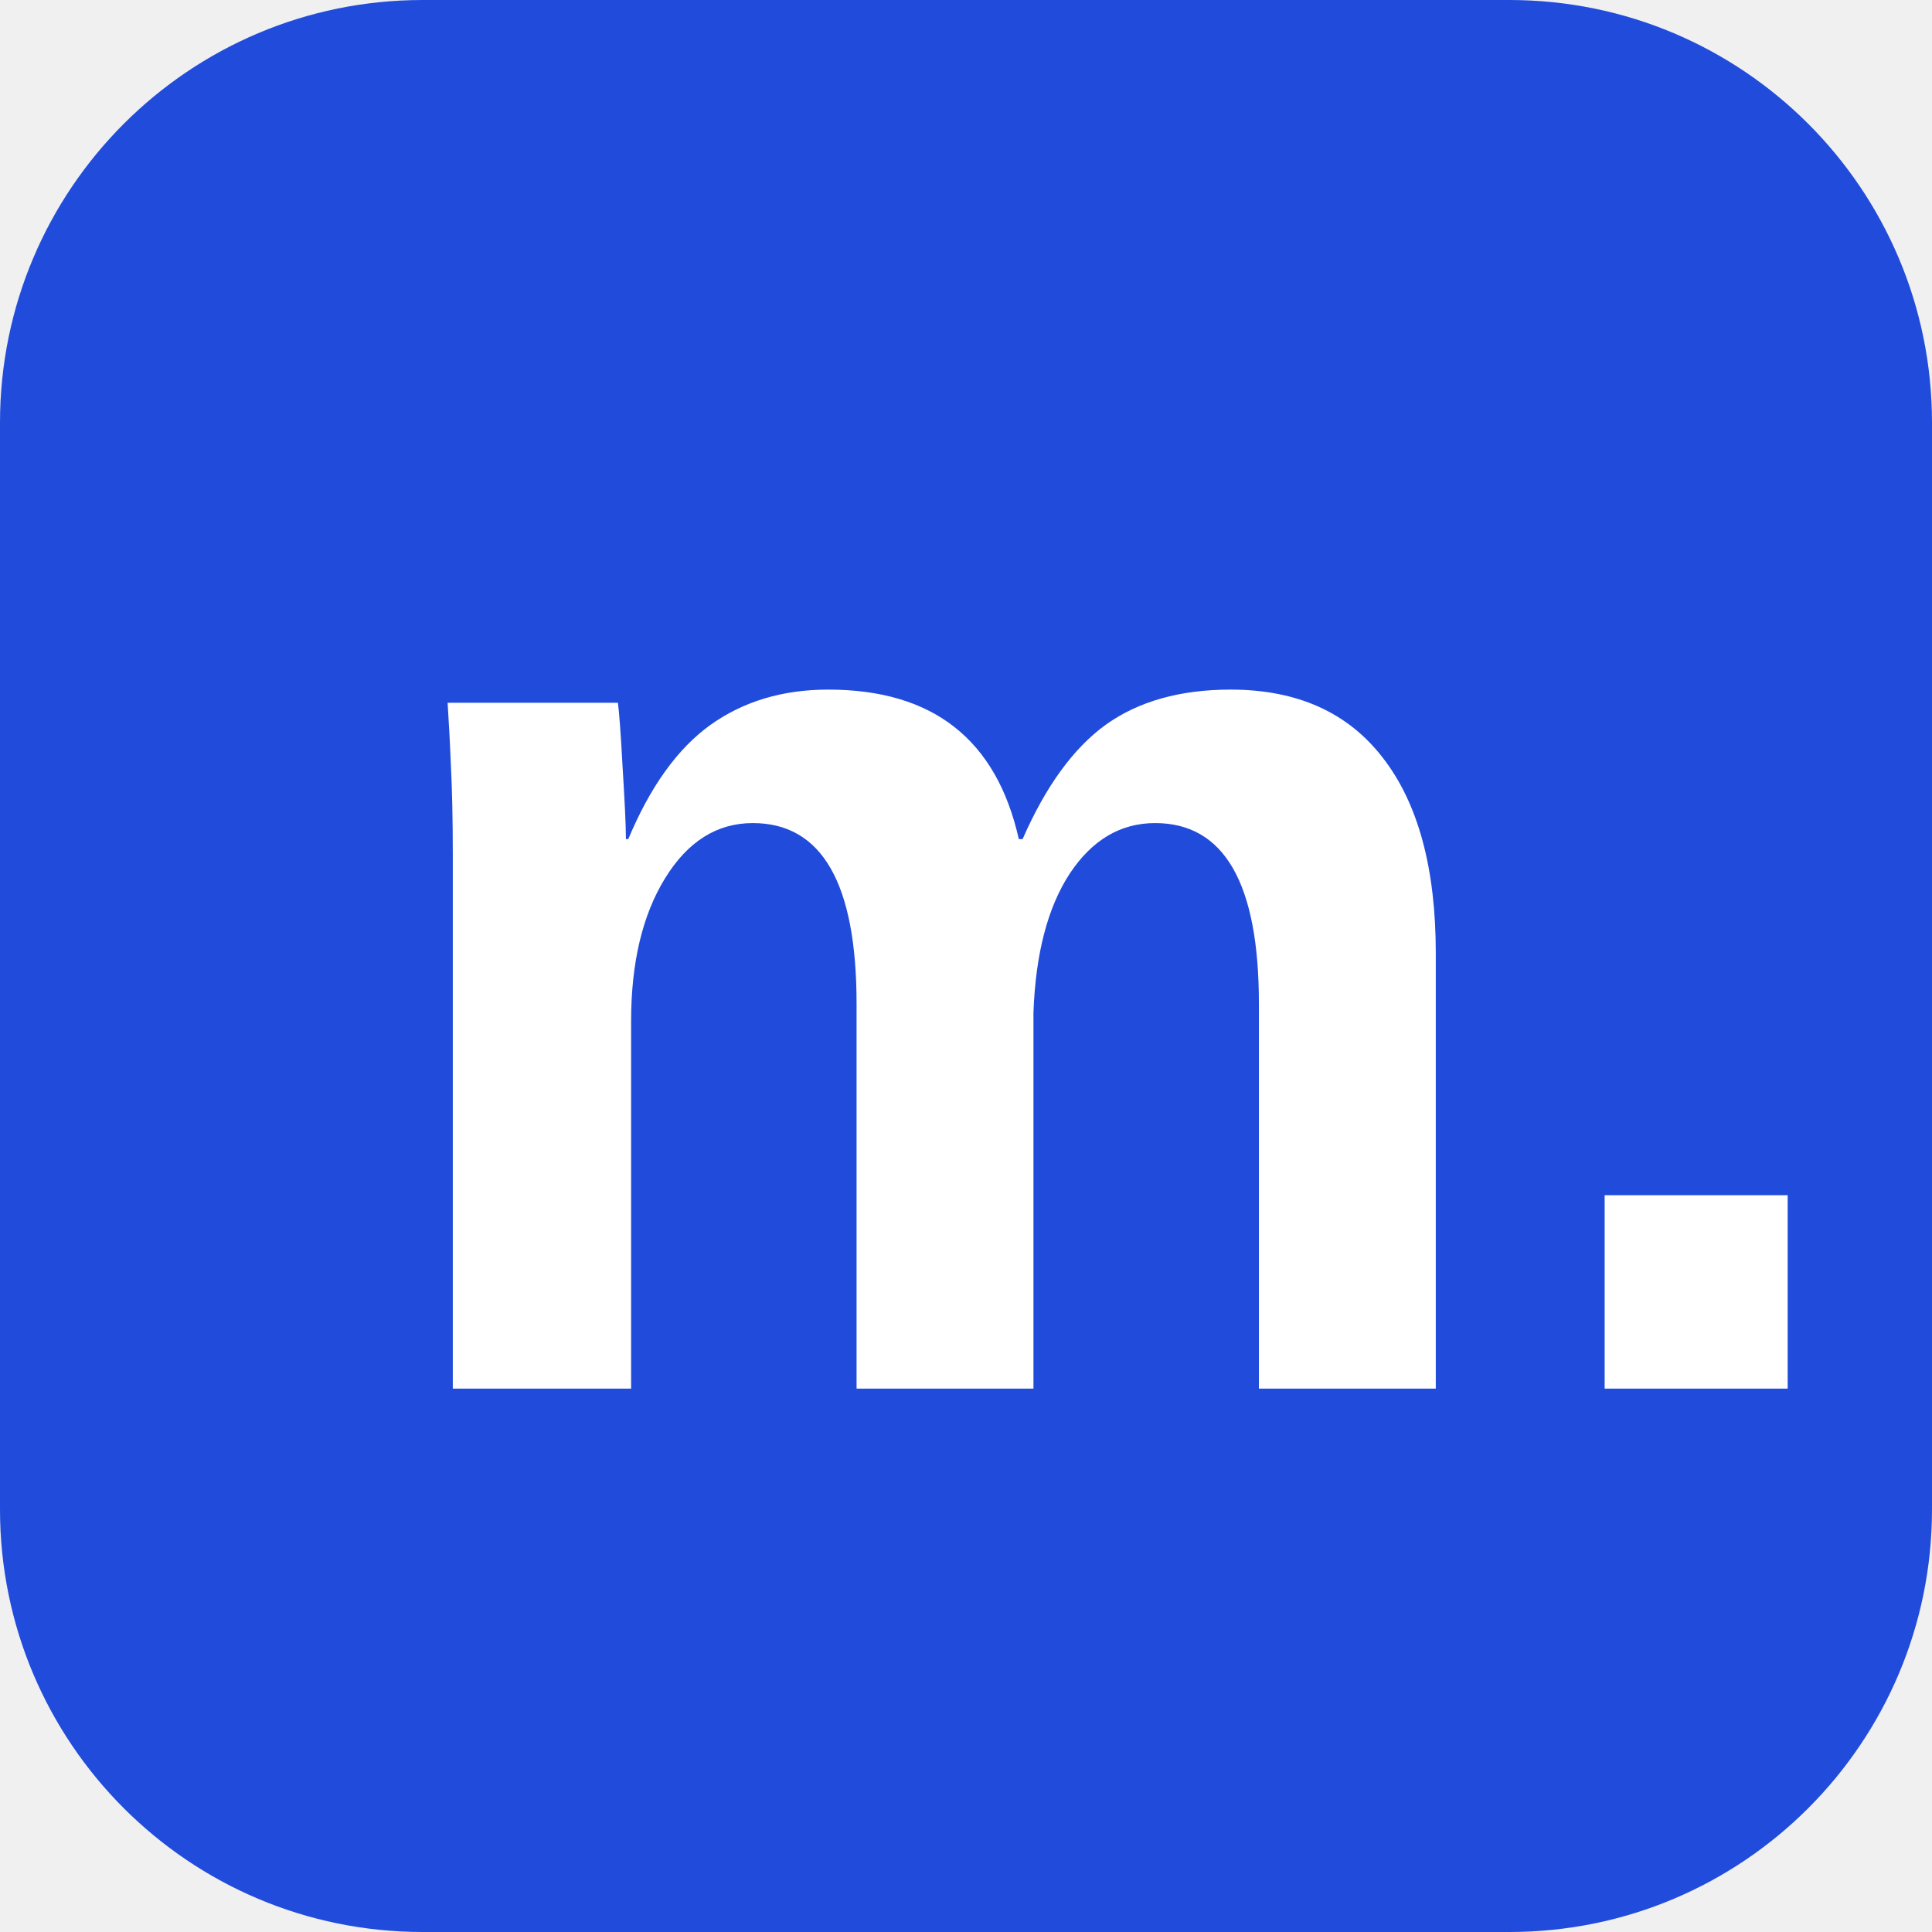
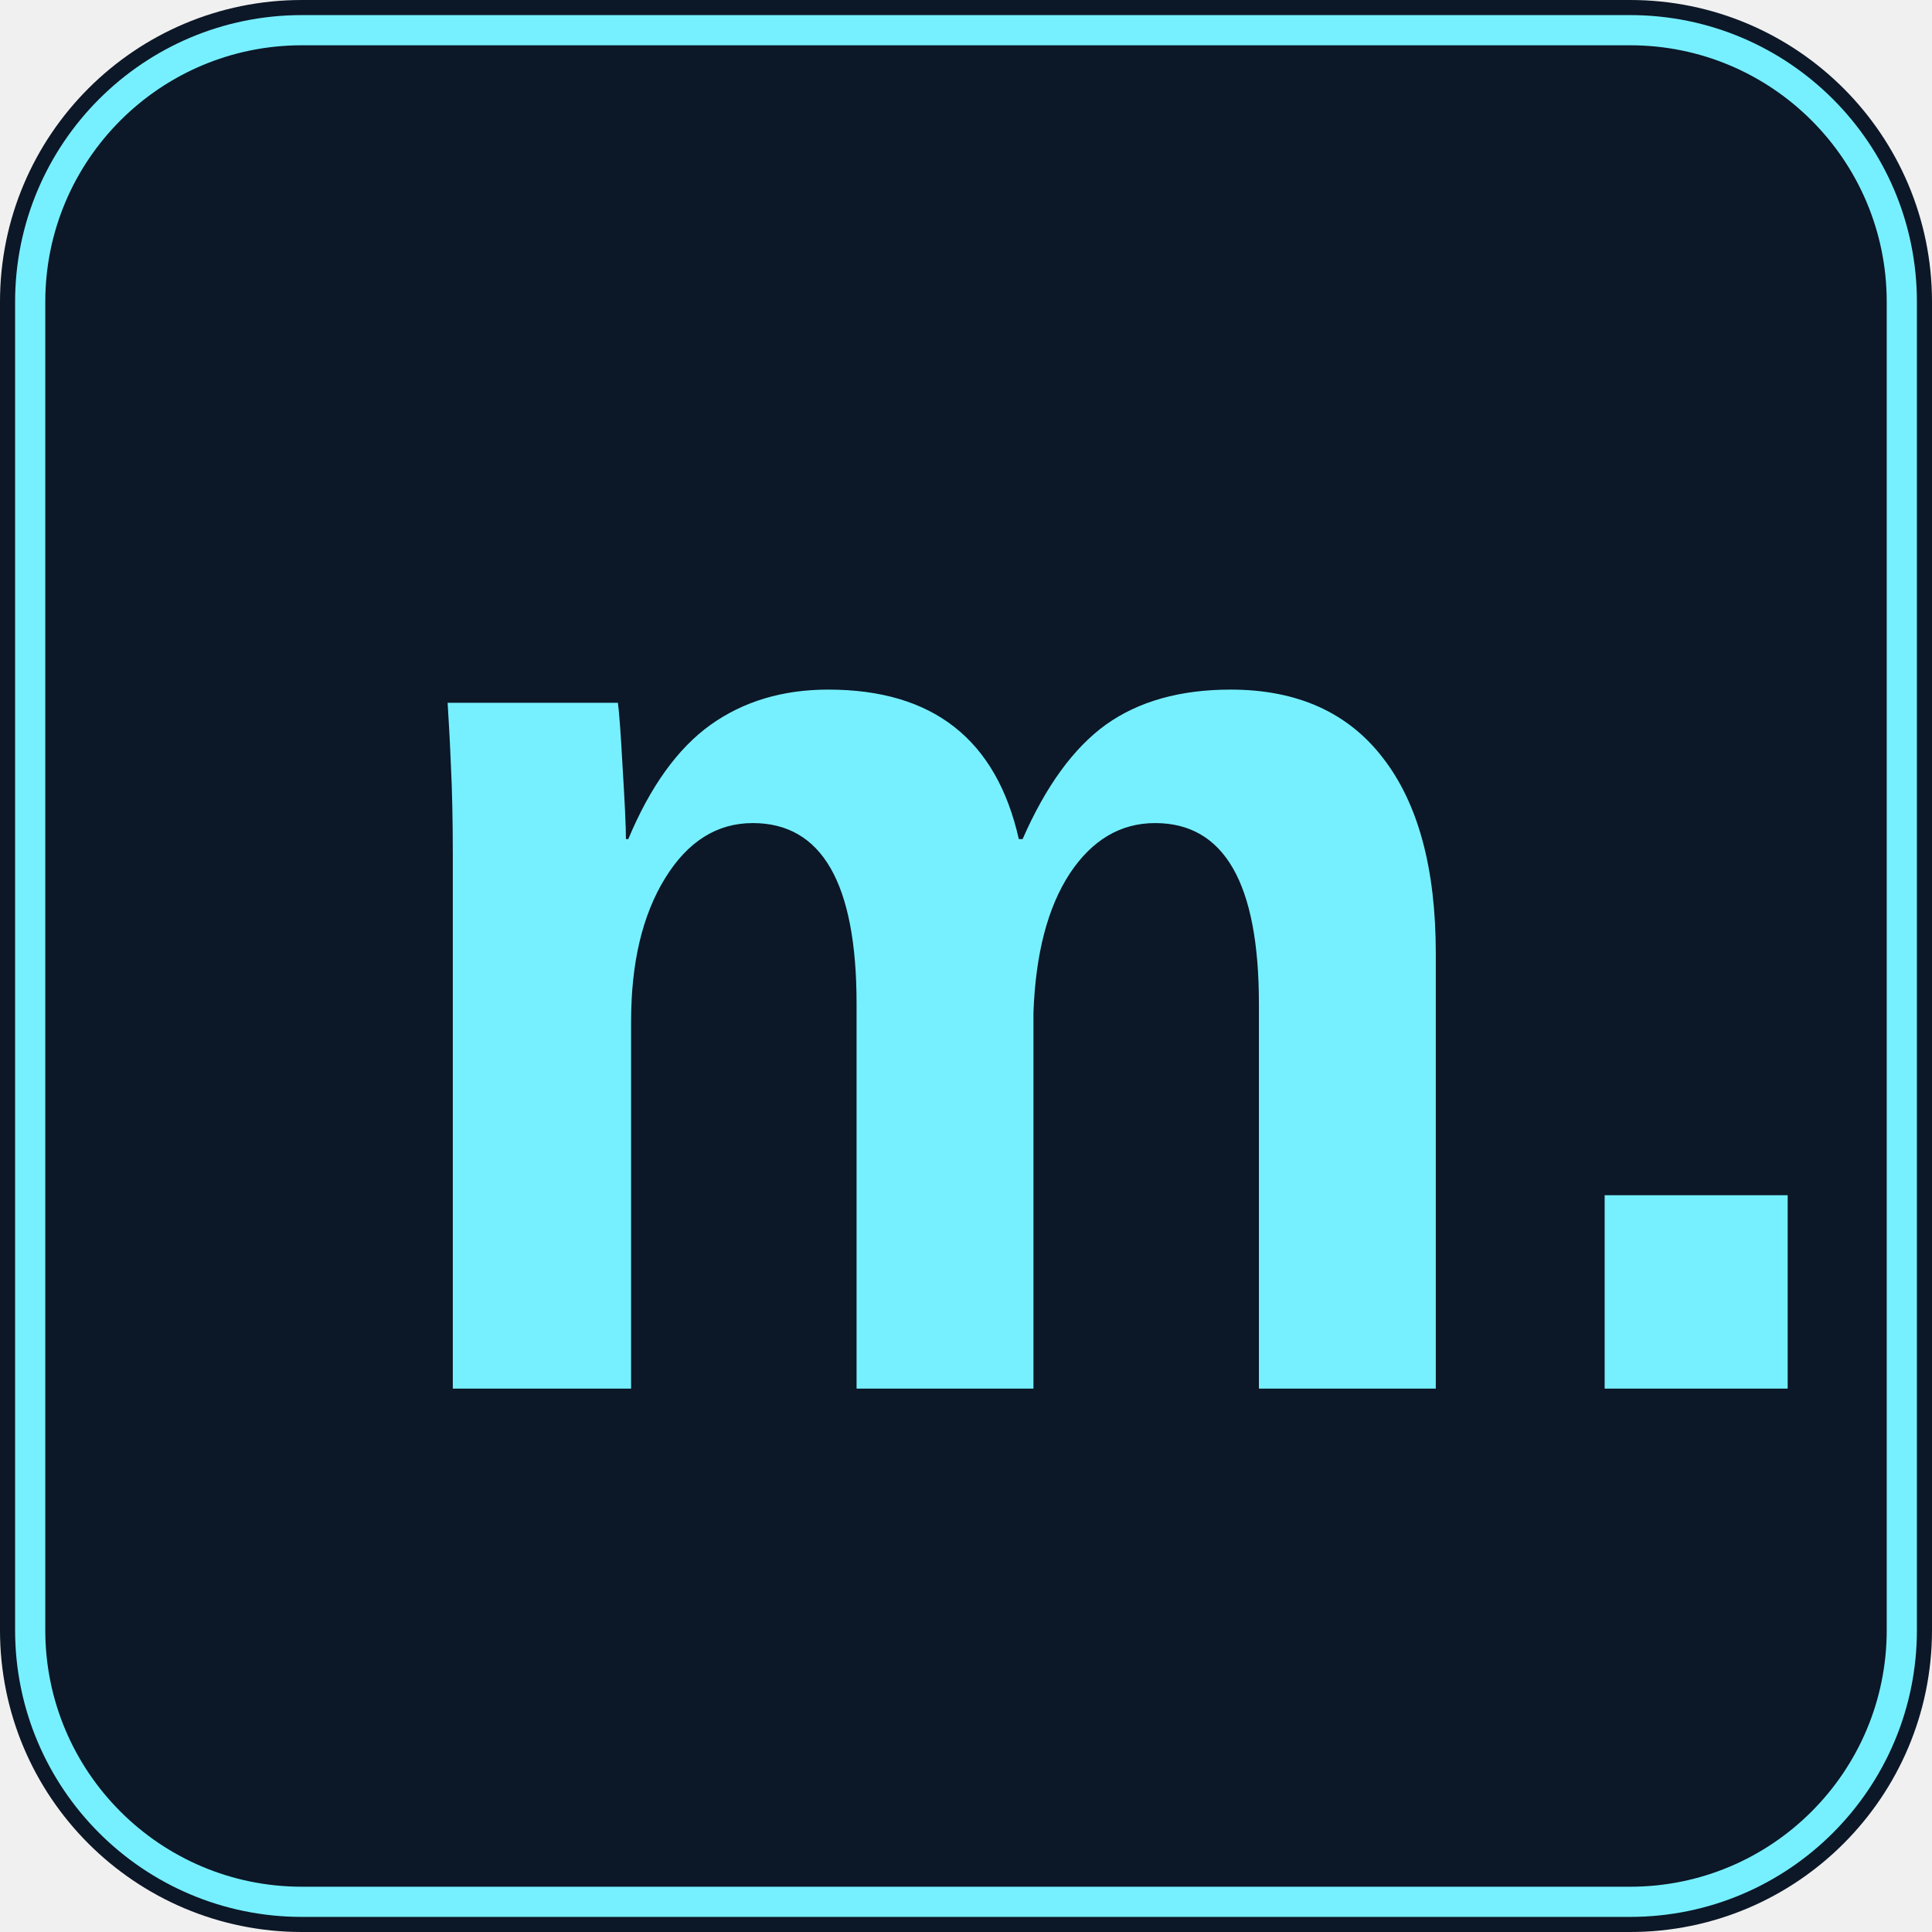
<svg xmlns="http://www.w3.org/2000/svg" viewBox="0 0 64 64">
-   <rect width="64" height="64" rx="14" fill="#214cdb" />
-   <text x="12" y="46" font-family="Arial,sans-serif" font-weight="bold" font-size="43" fill="#fff">m.</text>
+   <rect width="64" height="64" rx="10" fill="#0c1727" />
+   <rect x="1" y="1" width="62" height="62" rx="9" fill="none" stroke="#76f0ff" />
+   <text x="12" y="46" font-family="Arial,sans-serif" font-weight="bold" font-size="43" fill="#76f0ff">m.</text>
</svg>
